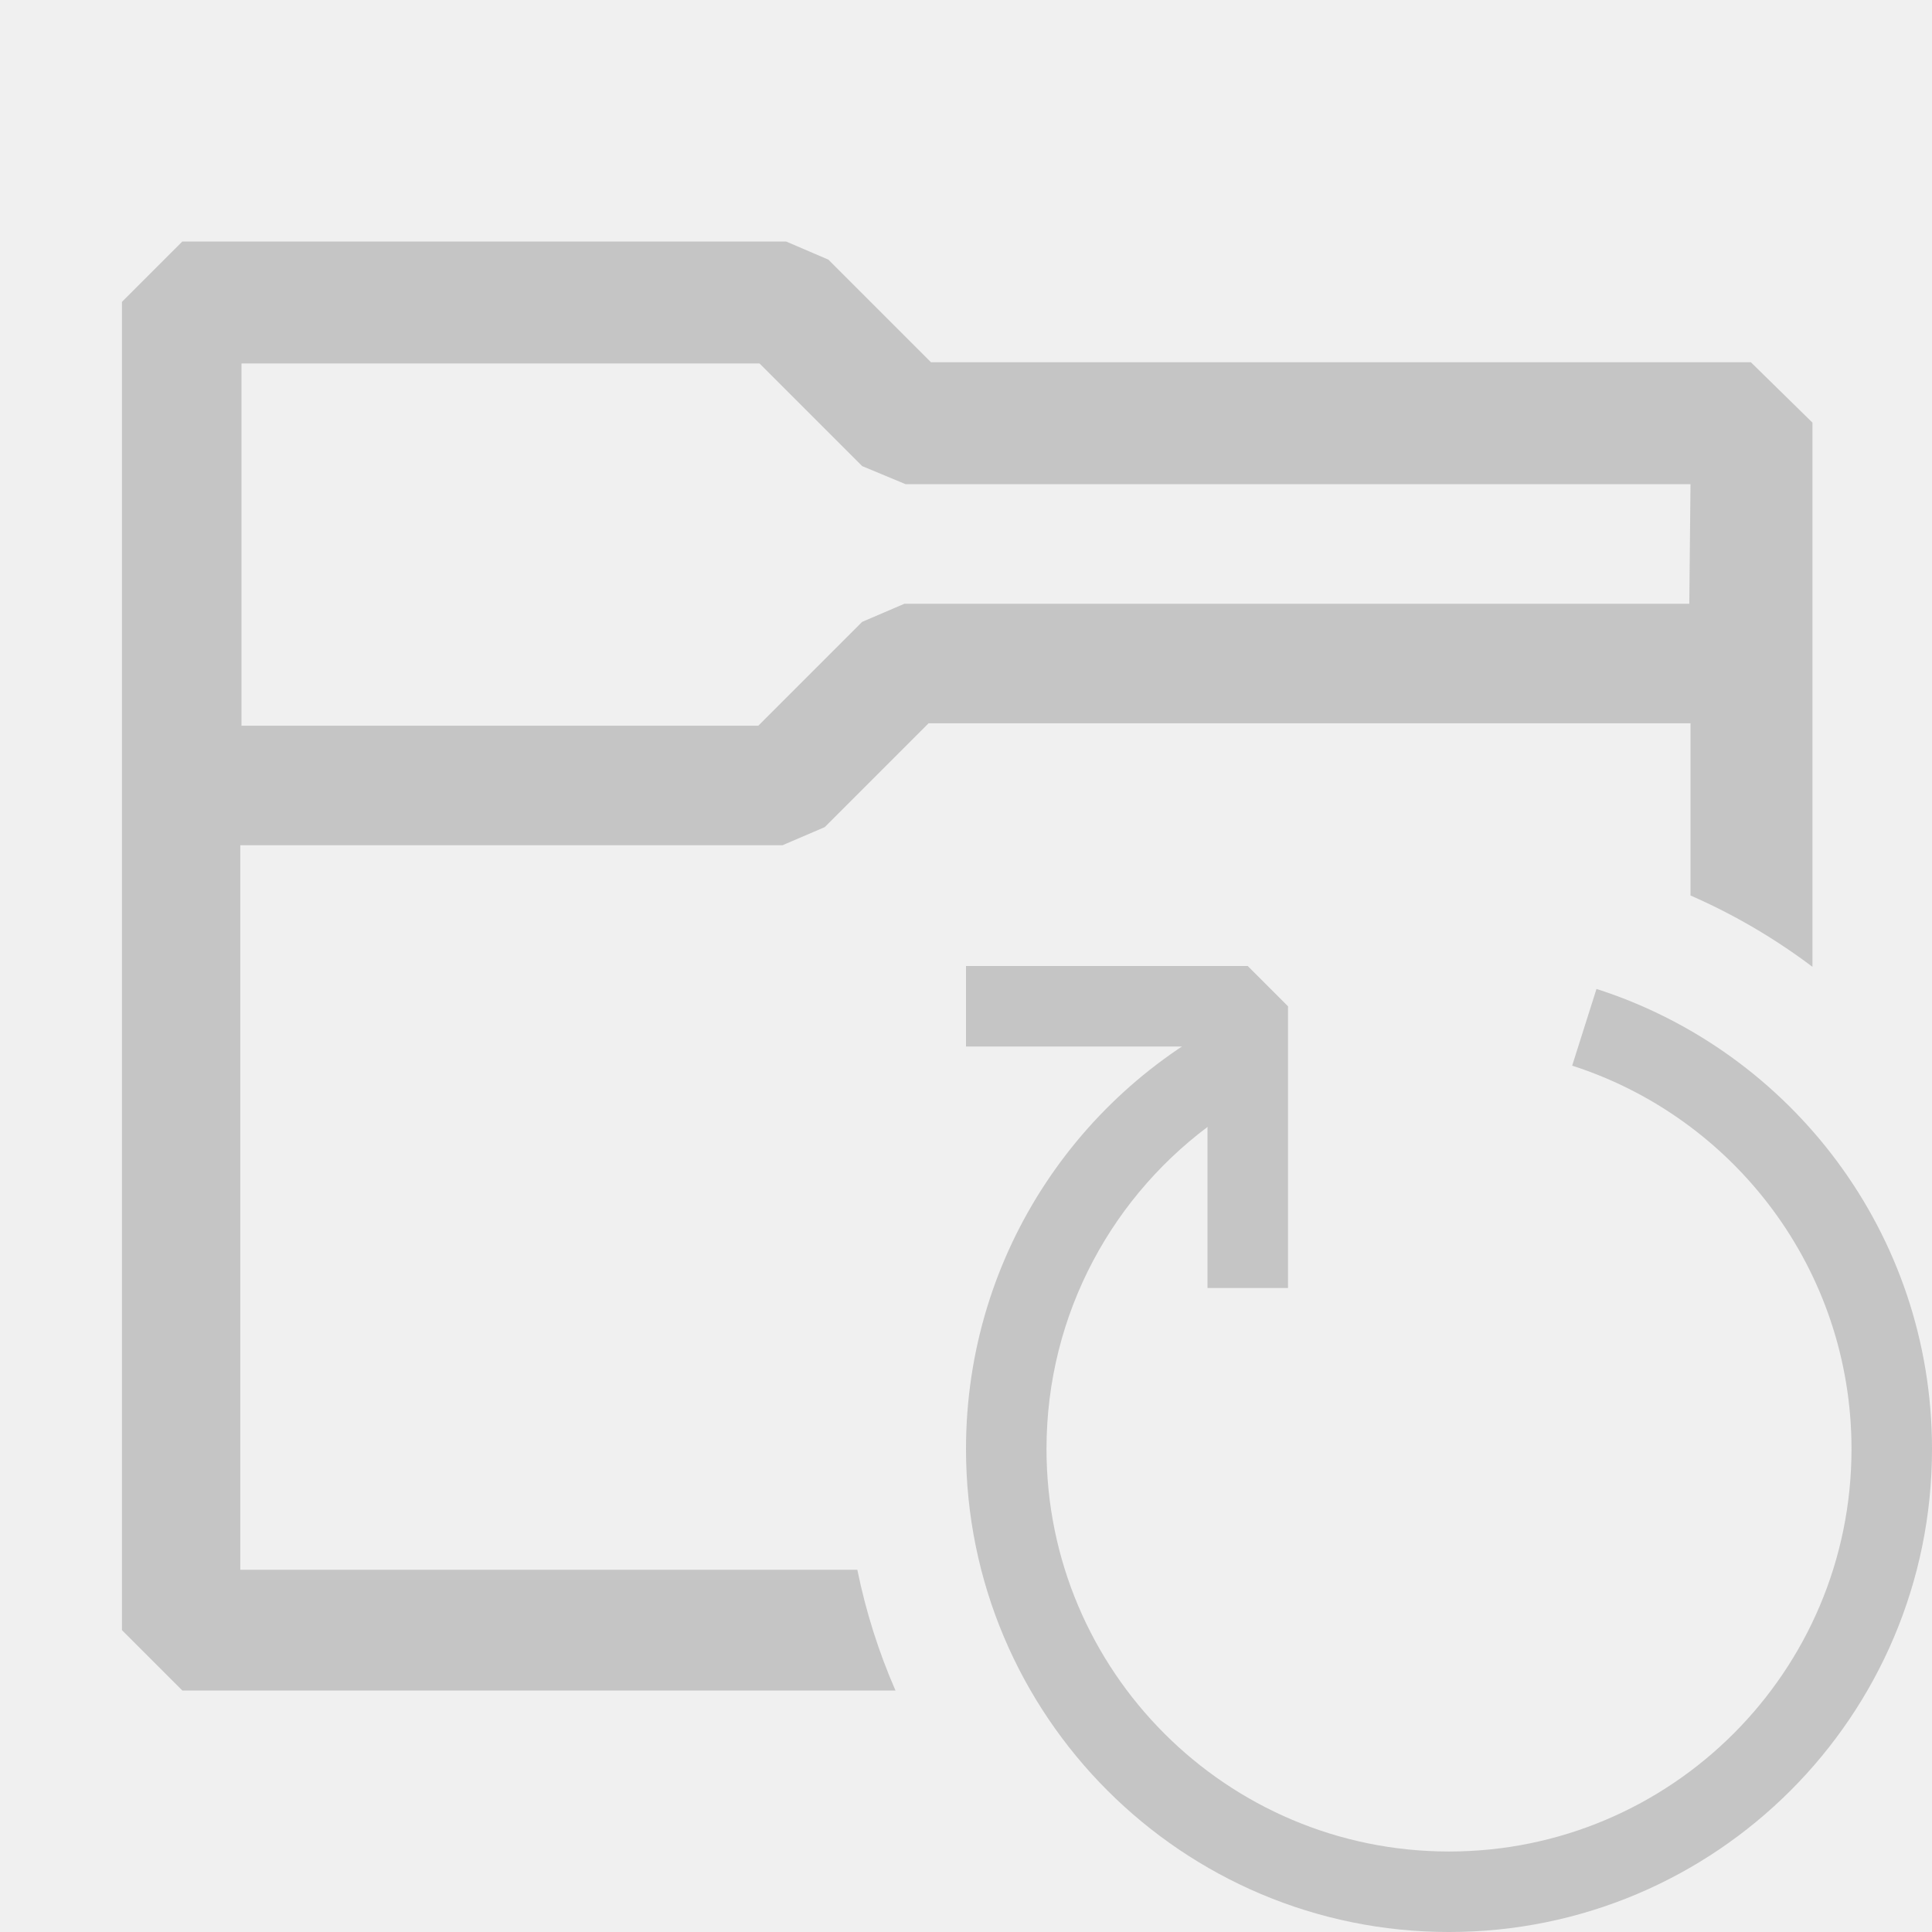
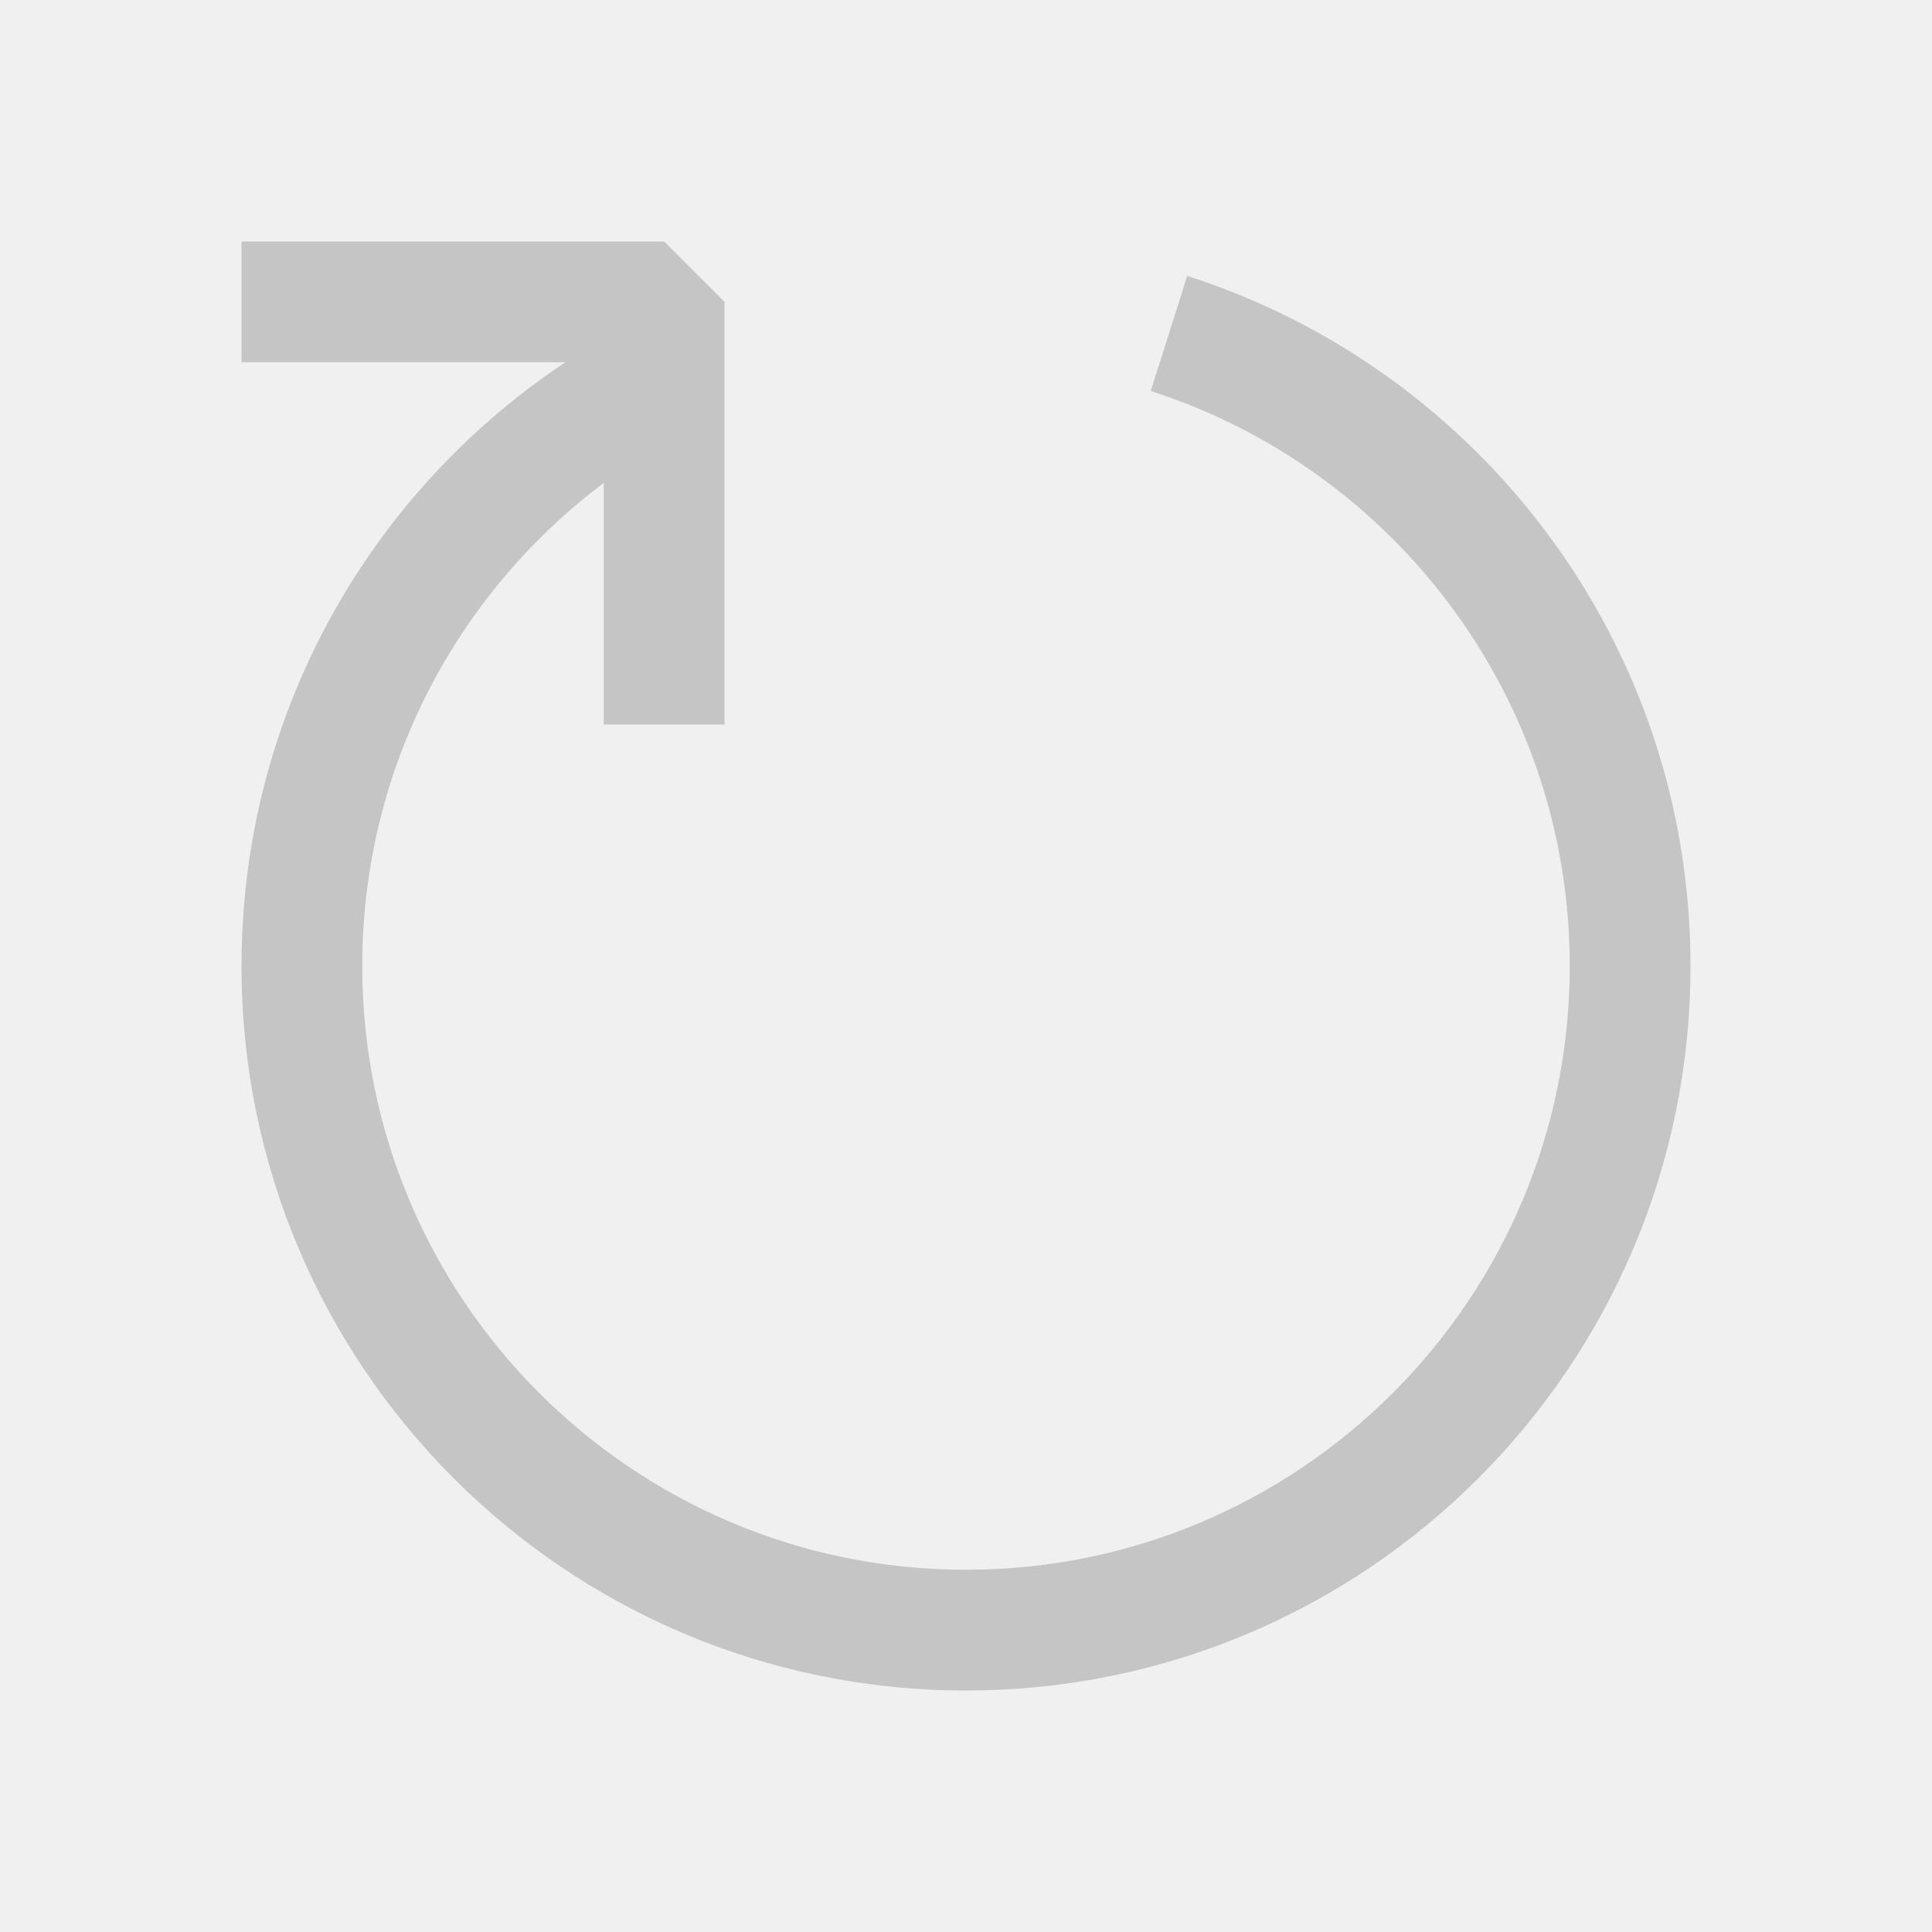
<svg xmlns="http://www.w3.org/2000/svg" width="16" height="16" viewBox="0 0 16 16" fill="none">
-   <g clip-path="url(#clip0)">
-     <path fill-rule="evenodd" clip-rule="evenodd" d="M7.71 3H14.5L15.01 3.5V8.007C14.7 7.773 14.361 7.574 14 7.416V5.99H7.69L6.83 6.85L6.48 7H1.99V7.49V11.49V13H7.1C7.171 13.348 7.277 13.682 7.416 14H1.51L1.01 13.5V6.5V2.5L1.51 2H6.51L6.86 2.15L7.71 3ZM7.49 5H13.99L14 4.01H7.5L7.14 3.86L6.29 3.01H2V6.01H6.28L7.14 5.15L7.49 5Z" fill="#C5C5C5" />
-     <g transform="translate(6.66667 6.66667) scale(0.66667)">
-       <path fill-rule="evenodd" clip-rule="evenodd" d="M5.563 2.516C3.463 3.45 2 5.554 2 8C2 11.314 4.686 14 8 14C11.314 14 14 11.314 14 8C14 5.325 12.25 3.059 9.832 2.285L9.53 3.238C11.543 3.885 13 5.772 13 8C13 10.761 10.761 13 8 13C5.239 13 3 10.761 3 8C3 6.311 3.837 4.818 5.12 3.912L5.563 2.516Z" fill="#C5C5C5" />
-       <path fill-rule="evenodd" clip-rule="evenodd" d="M5 3H2V2H5.5L6 2.5V6H5V3Z" fill="#C5C5C5" />
-     </g>
-   </g>
-   <defs>
-     <clipPath id="clip0">
-       <rect width="16" height="16" fill="white" transform="translate(0.000183105)" />
-     </clipPath>
-   </defs>
+   <path fill-rule="evenodd" clip-rule="evenodd" d="M5.563 2.516C3.463 3.45 2 5.554 2 8C2 11.314 4.686 14 8 14C11.314 14 14 11.314 14 8C14 5.325 12.25 3.059 9.832 2.285L9.53 3.238C11.543 3.885 13 5.772 13 8C13 10.761 10.761 13 8 13C5.239 13 3 10.761 3 8C3 6.311 3.837 4.818 5.12 3.912L5.563 2.516Z" fill="#C5C5C5" />
+   <path fill-rule="evenodd" clip-rule="evenodd" d="M5 3H2V2H5.5L6 2.5V6H5V3Z" fill="#C5C5C5" />
</svg>
